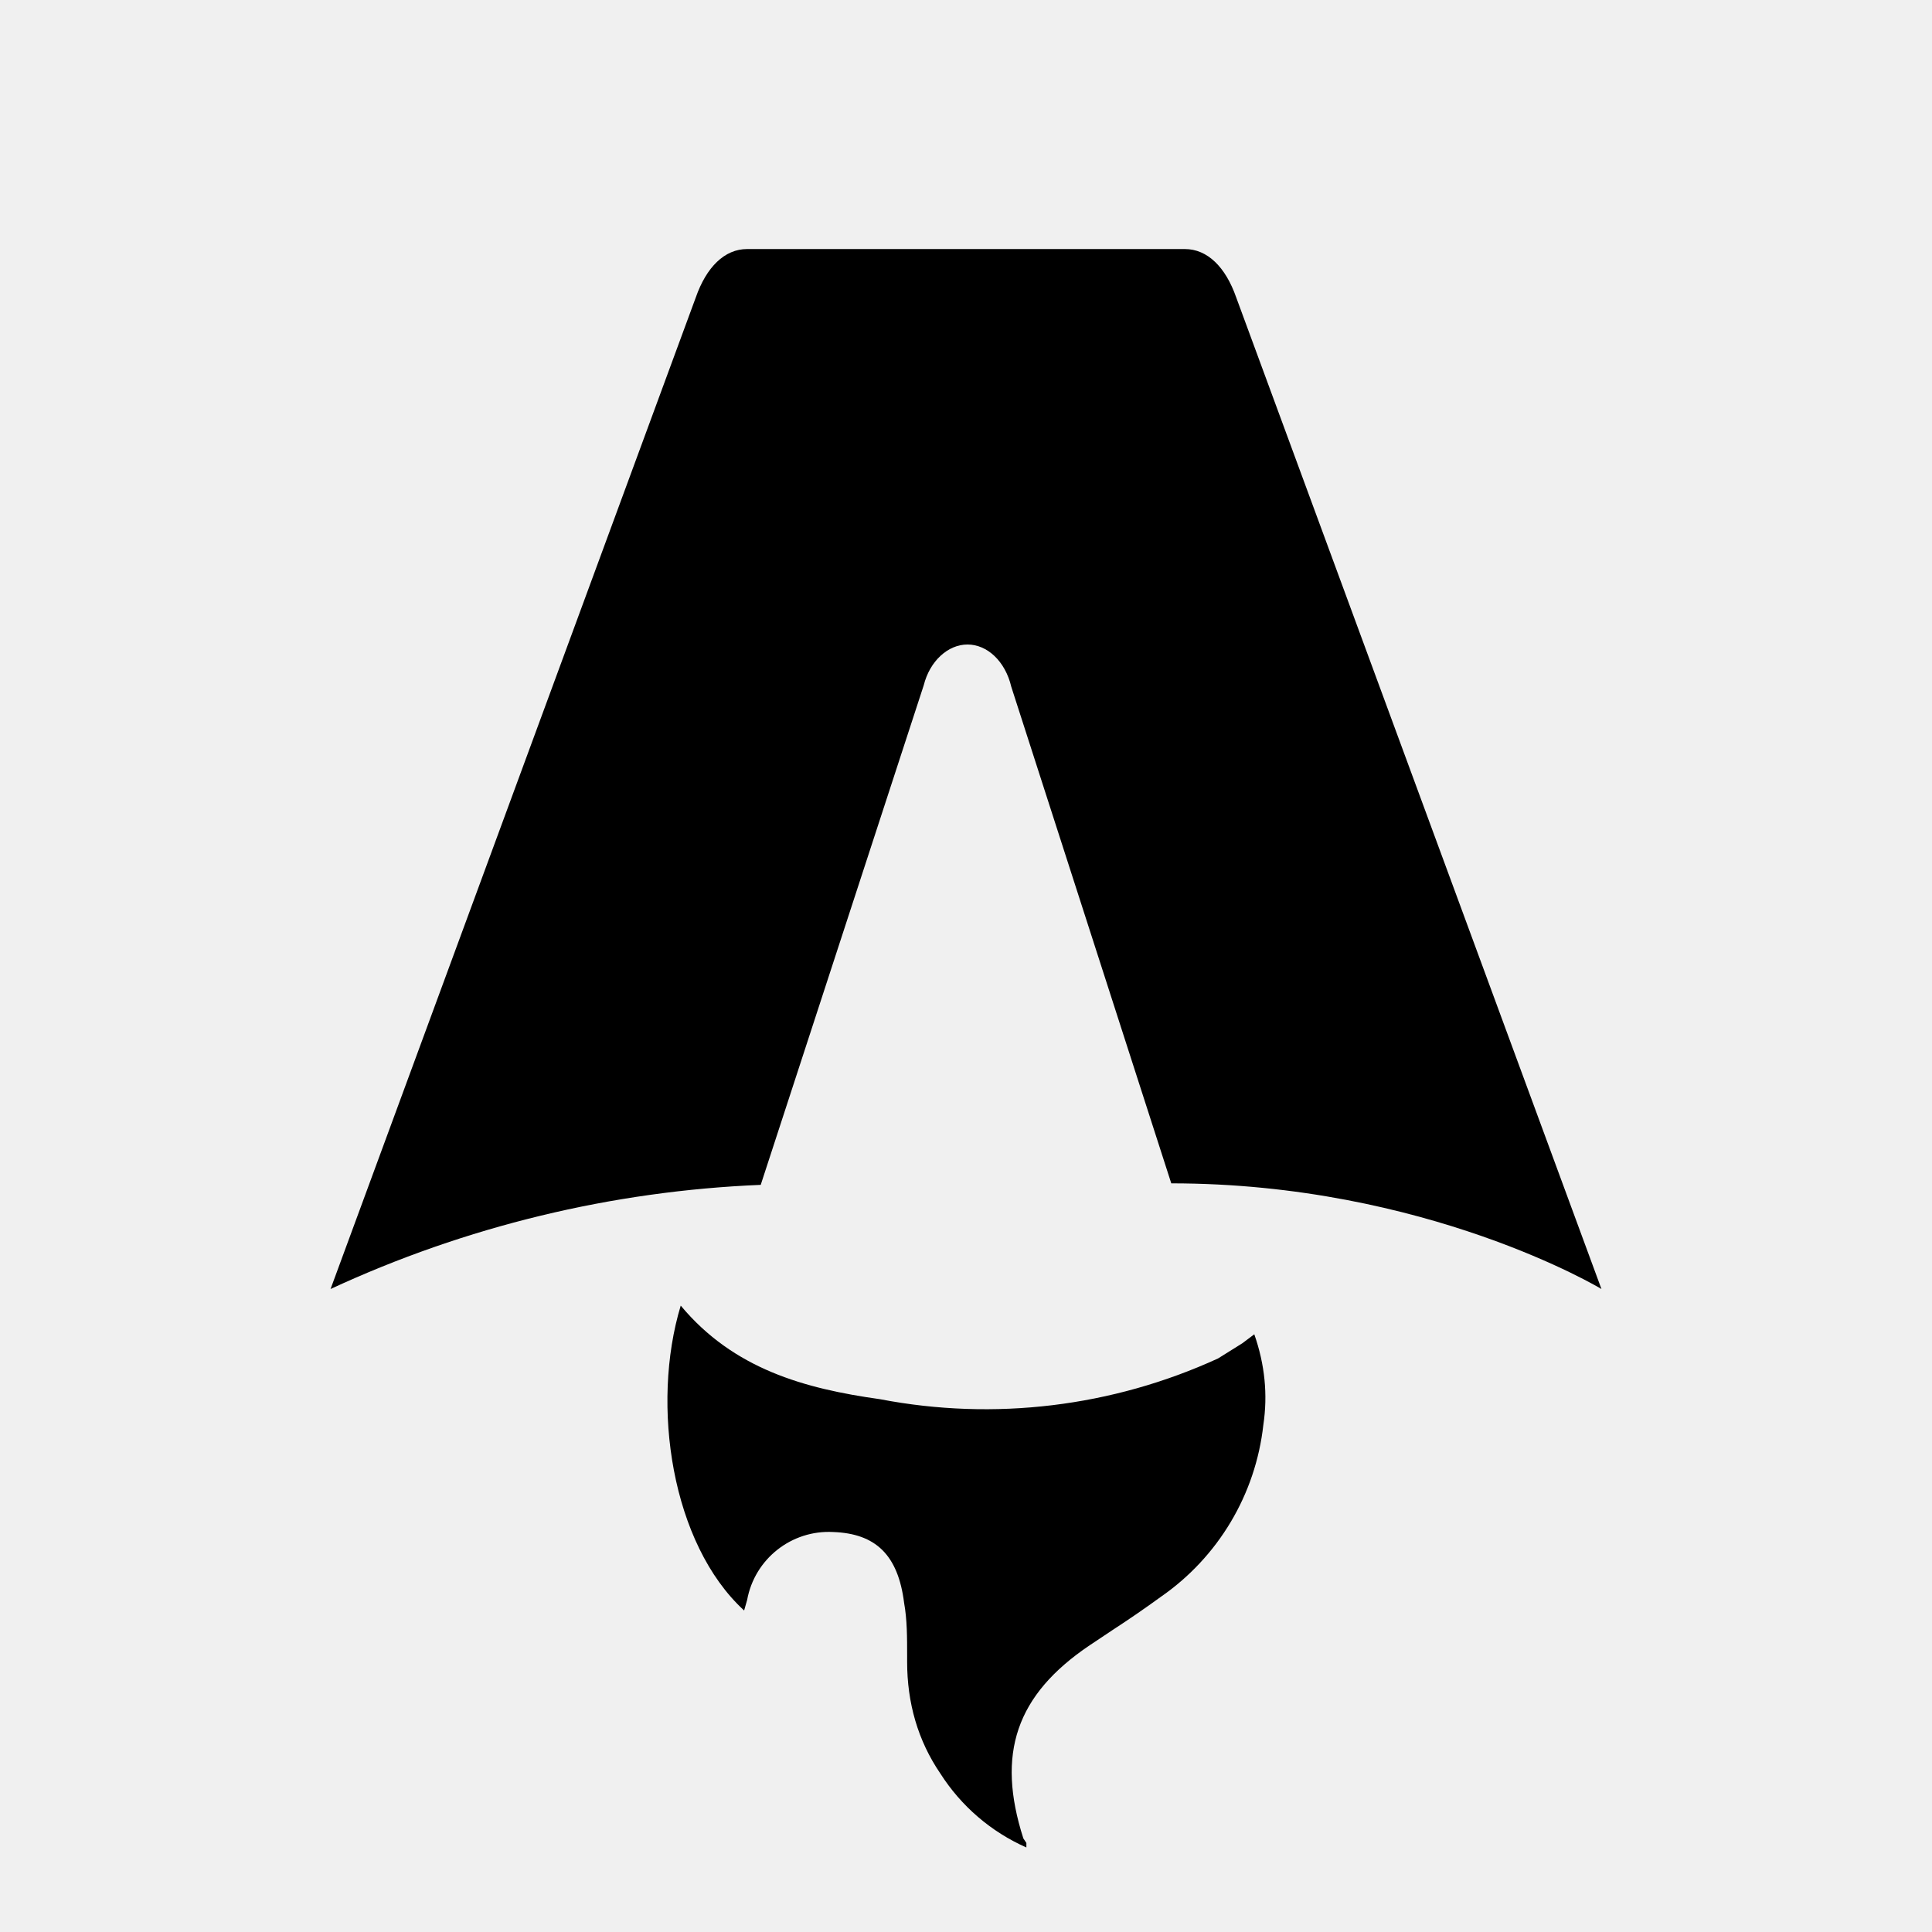
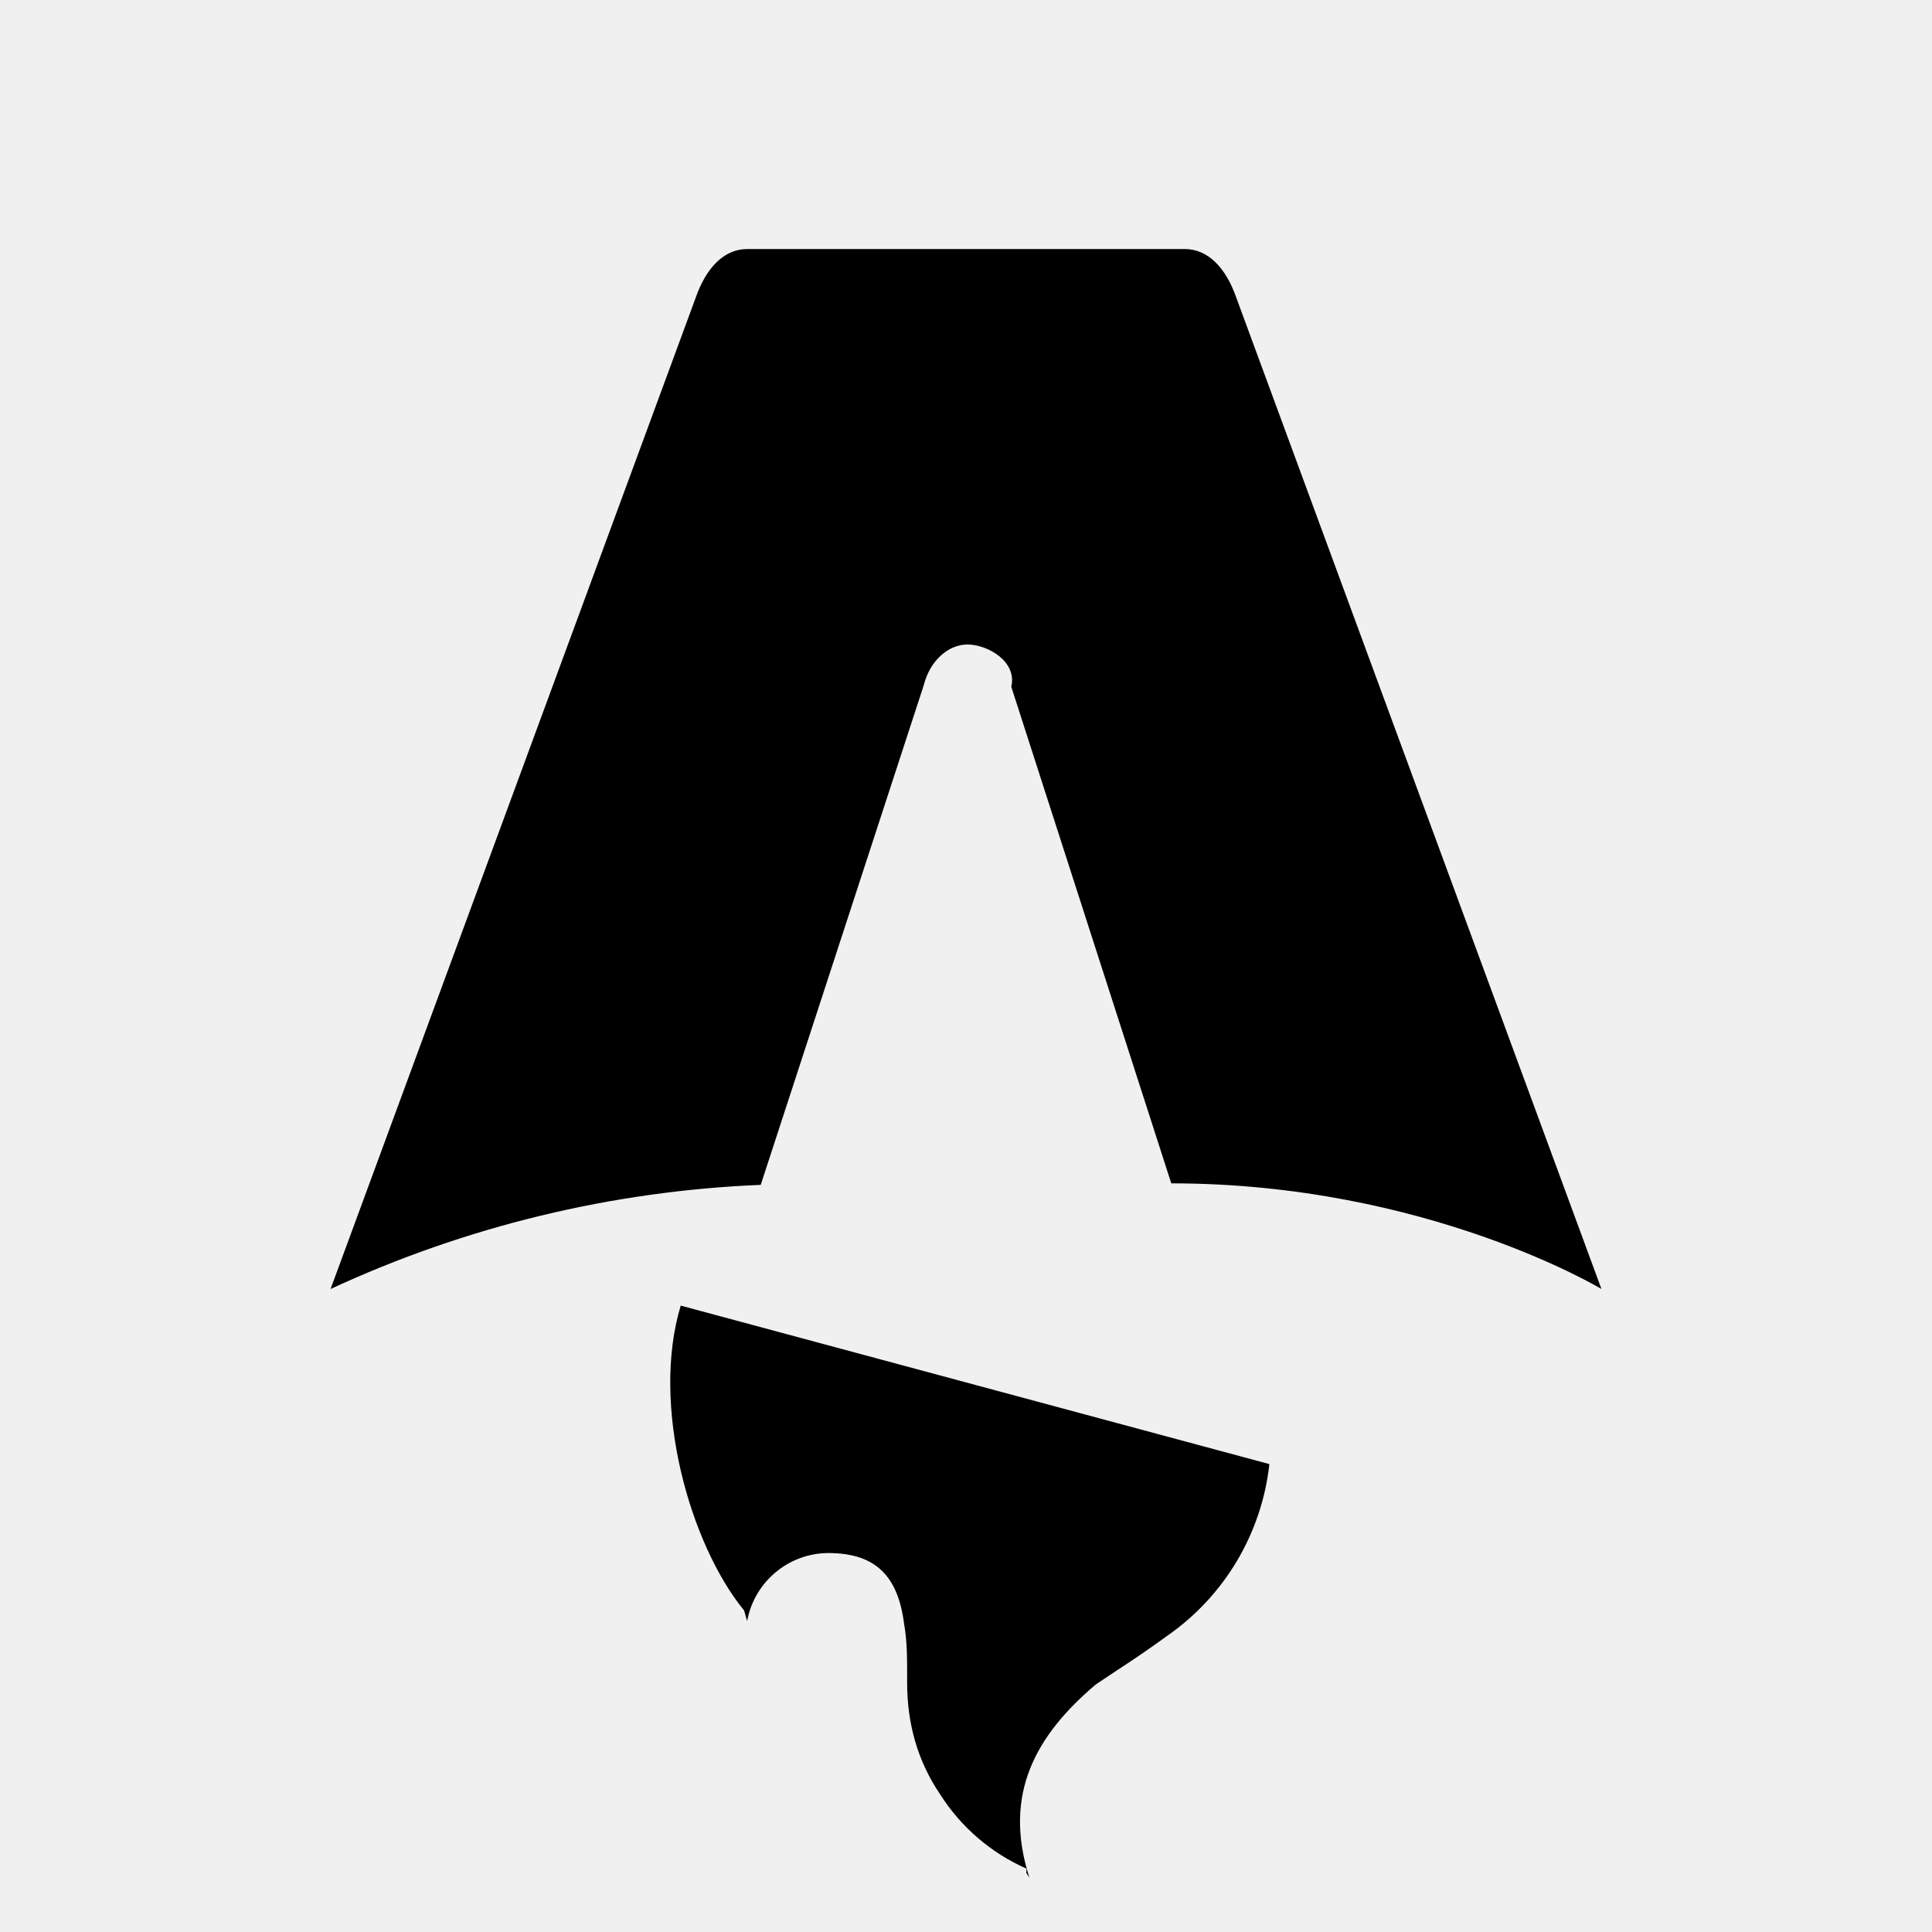
<svg xmlns="http://www.w3.org/2000/svg" fill="none" viewBox="0 0 128 128">
-   <path d="M50.4 78.5a75.1 75.1 0 0 0-28.5 6.9l24.2-65.7c.7-2 1.9-3.2 3.4-3.2h29c1.5 0 2.7 1.2 3.4 3.2l24.2 65.7s-11.6-7-28.5-7L67 45.5c-.4-1.7-1.6-2.8-2.9-2.8-1.3 0-2.5 1.1-2.9 2.7L50.4 78.5Zm-1.1 28.2Zm-4.2-20.2c-2 6.6-.6 15.8 4.2 20.2a17.5 17.5 0 0 1 .2-.7 5.5 5.5 0 0 1 5.7-4.5c2.8.1 4.3 1.5 4.7 4.7.2 1.1.2 2.3.2 3.5v.4c0 2.7.7 5.2 2.2 7.4a13 13 0 0 0 5.7 4.9v-.3l-.2-.3c-1.8-5.6-.5-9.5 4.4-12.8l1.5-1a73 73 0 0 0 3.2-2.2 16 16 0 0 0 6.8-11.4c.3-2 .1-4-.6-6l-.8.6-1.6 1a37 37 0 0 1-22.4 2.7c-5-.7-9.7-2-13.2-6.2Z" />
+   <path d="M50.4 78.5a75.1 75.1 0 0 0-28.5 6.9l24.2-65.7c.7-2 1.9-3.2 3.4-3.2h29c1.5 0 2.7 1.2 3.4 3.2l24.2 65.7s-11.6-7-28.5-7L67 45.5c.4-1.7-1.6-2.8-2.9-2.8-1.3 0-2.5 1.1-2.9 2.7L50.4 78.5Zm-1.1 28.2Zm-4.2-20.2c-2 6.6.6 15.8 4.2 20.2a17.5 17.5 0 0 1 .2.7 5.5 5.5 0 0 1 5.7-4.5c2.8.1 4.3 1.5 4.7 4.7.2 1.1.2 2.3.2 3.5v.4c0 2.7.7 5.2 2.2 7.4a13 13 0 0 0 5.7 4.9v.3l.2.3c-1.8-5.6.5-9.5 4.4-12.8l1.5-1a73 73 0 0 0 3.2-2.2 16 16 0 0 0 6.8-11.4c.3-2 .1-4.6-6l.8.6-1.6 1a37 37 0 0 1-22.4 2.7c-5.7-9.7-2-13.2-6.2Z" />
  <style>
        path { fill: #000; }
        @media (prefers-color-scheme: dark) {
            path { fill: #FFF; }
        }
    </style>
</svg>
